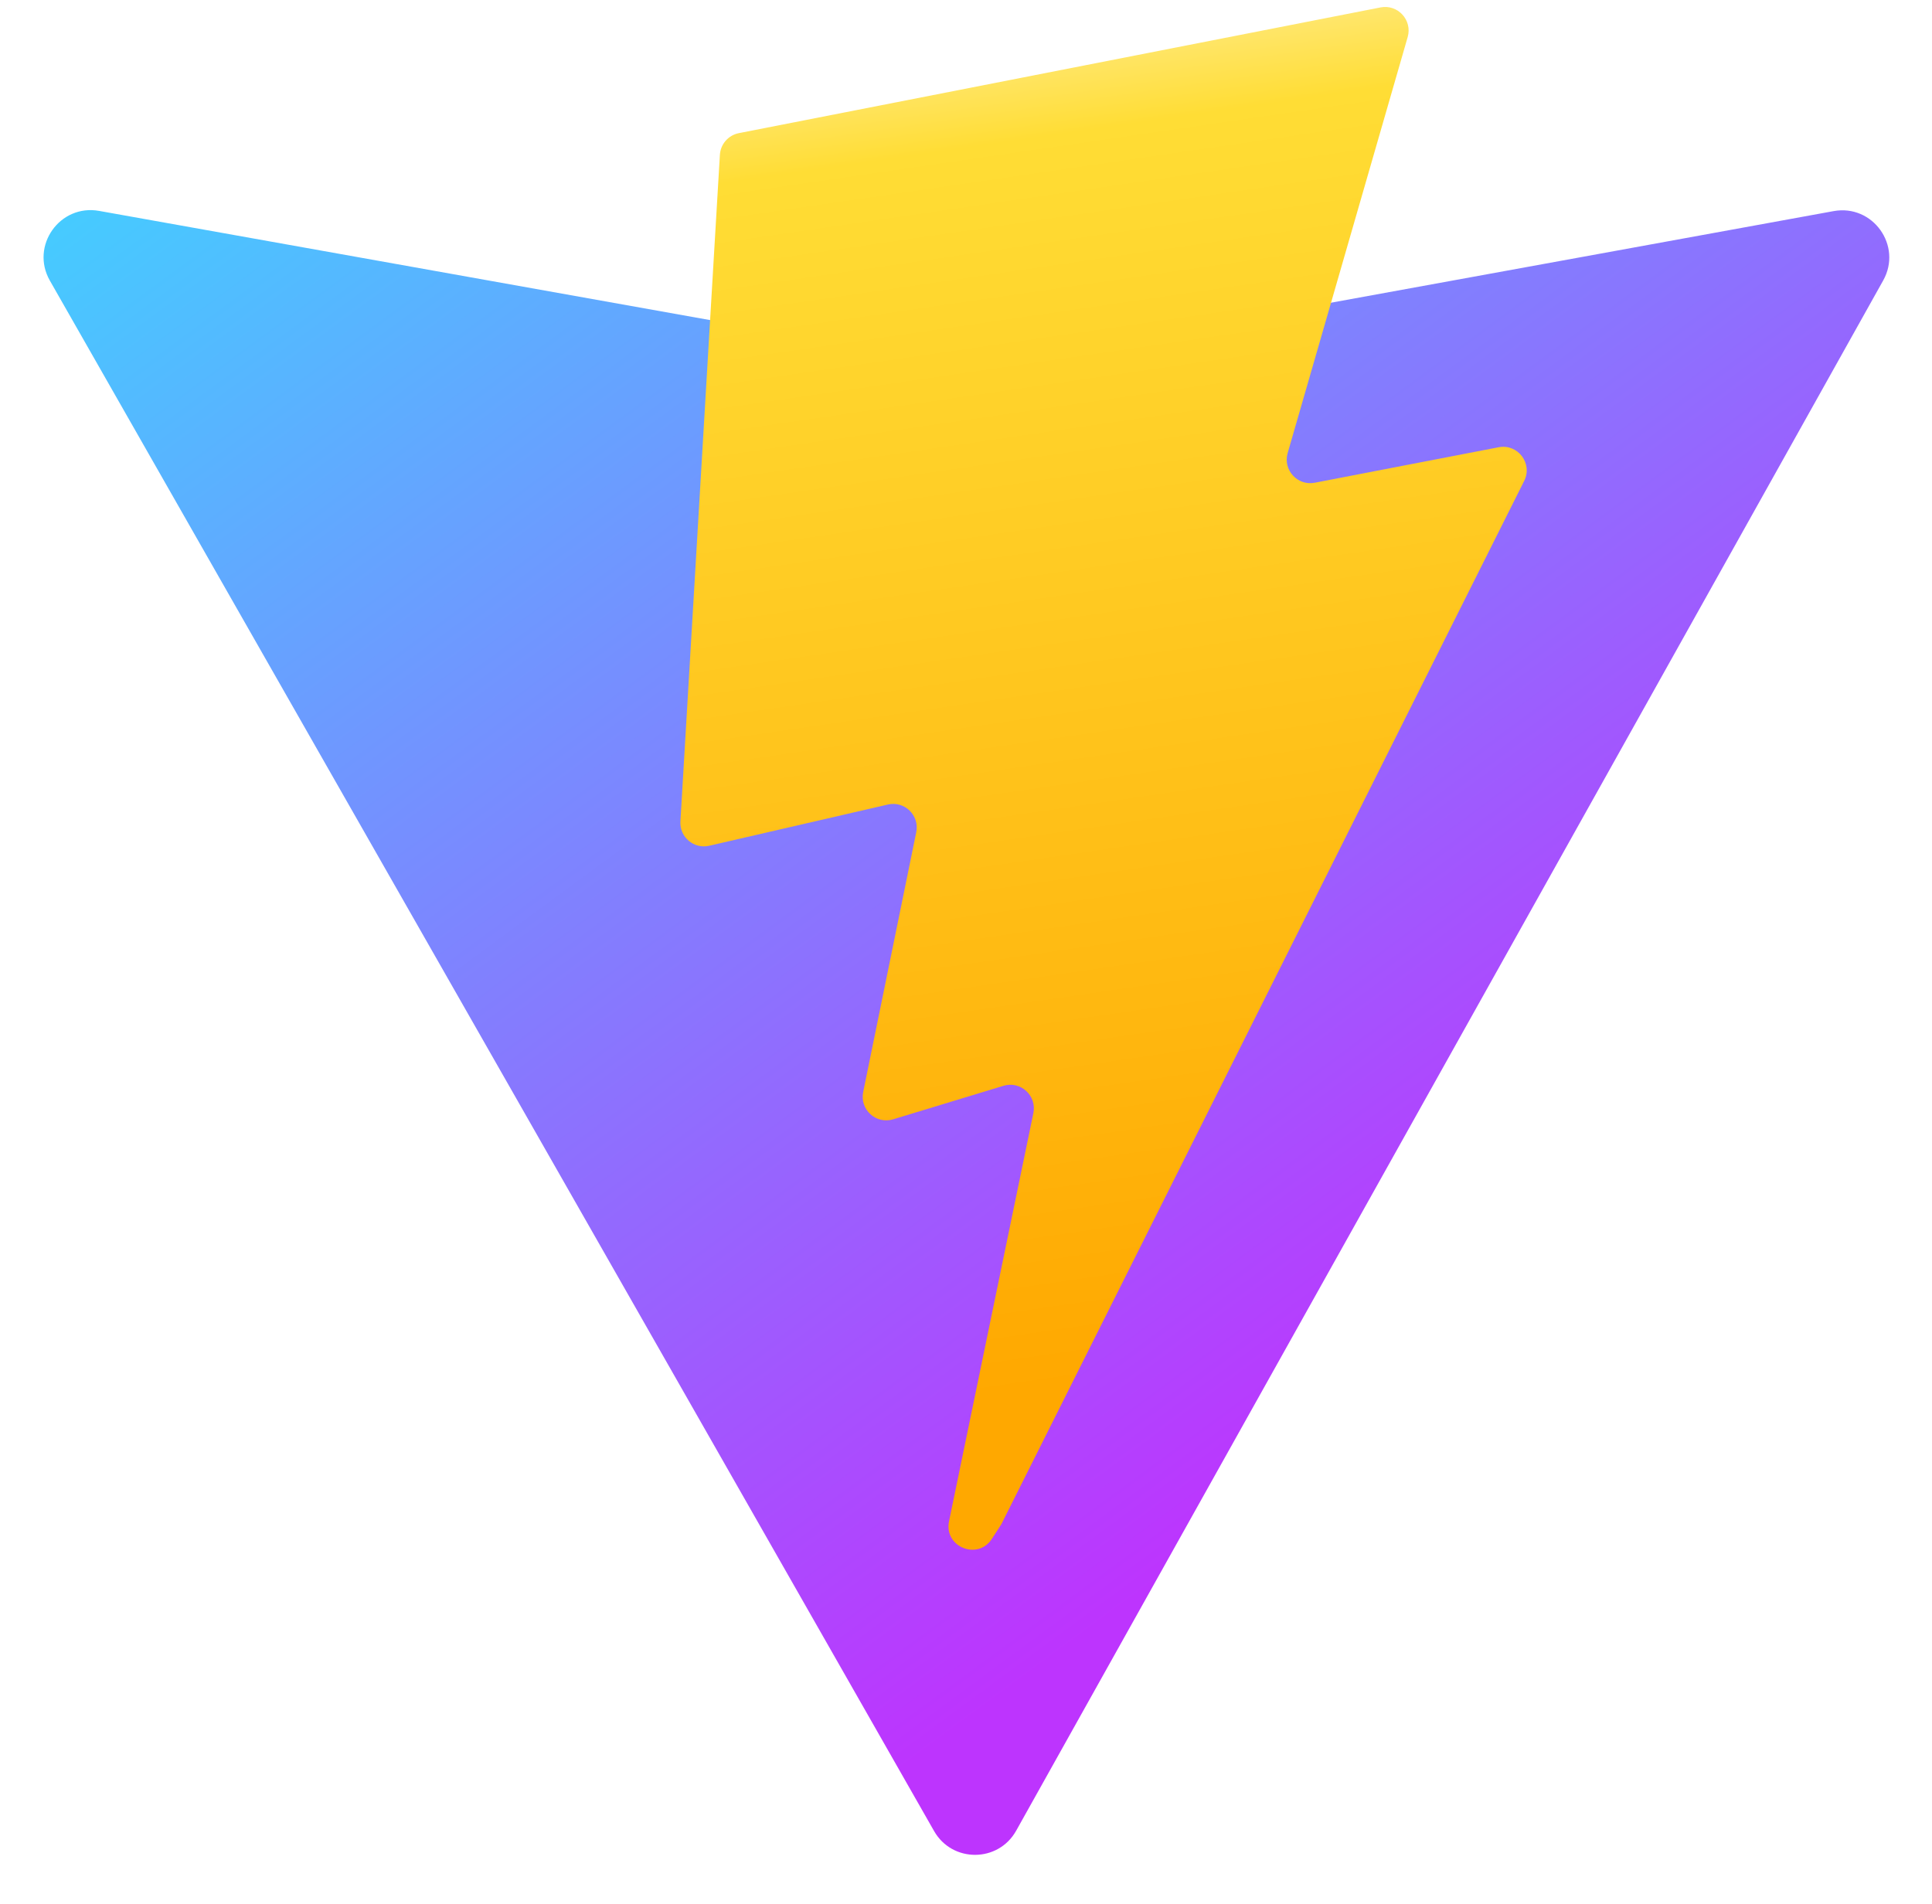
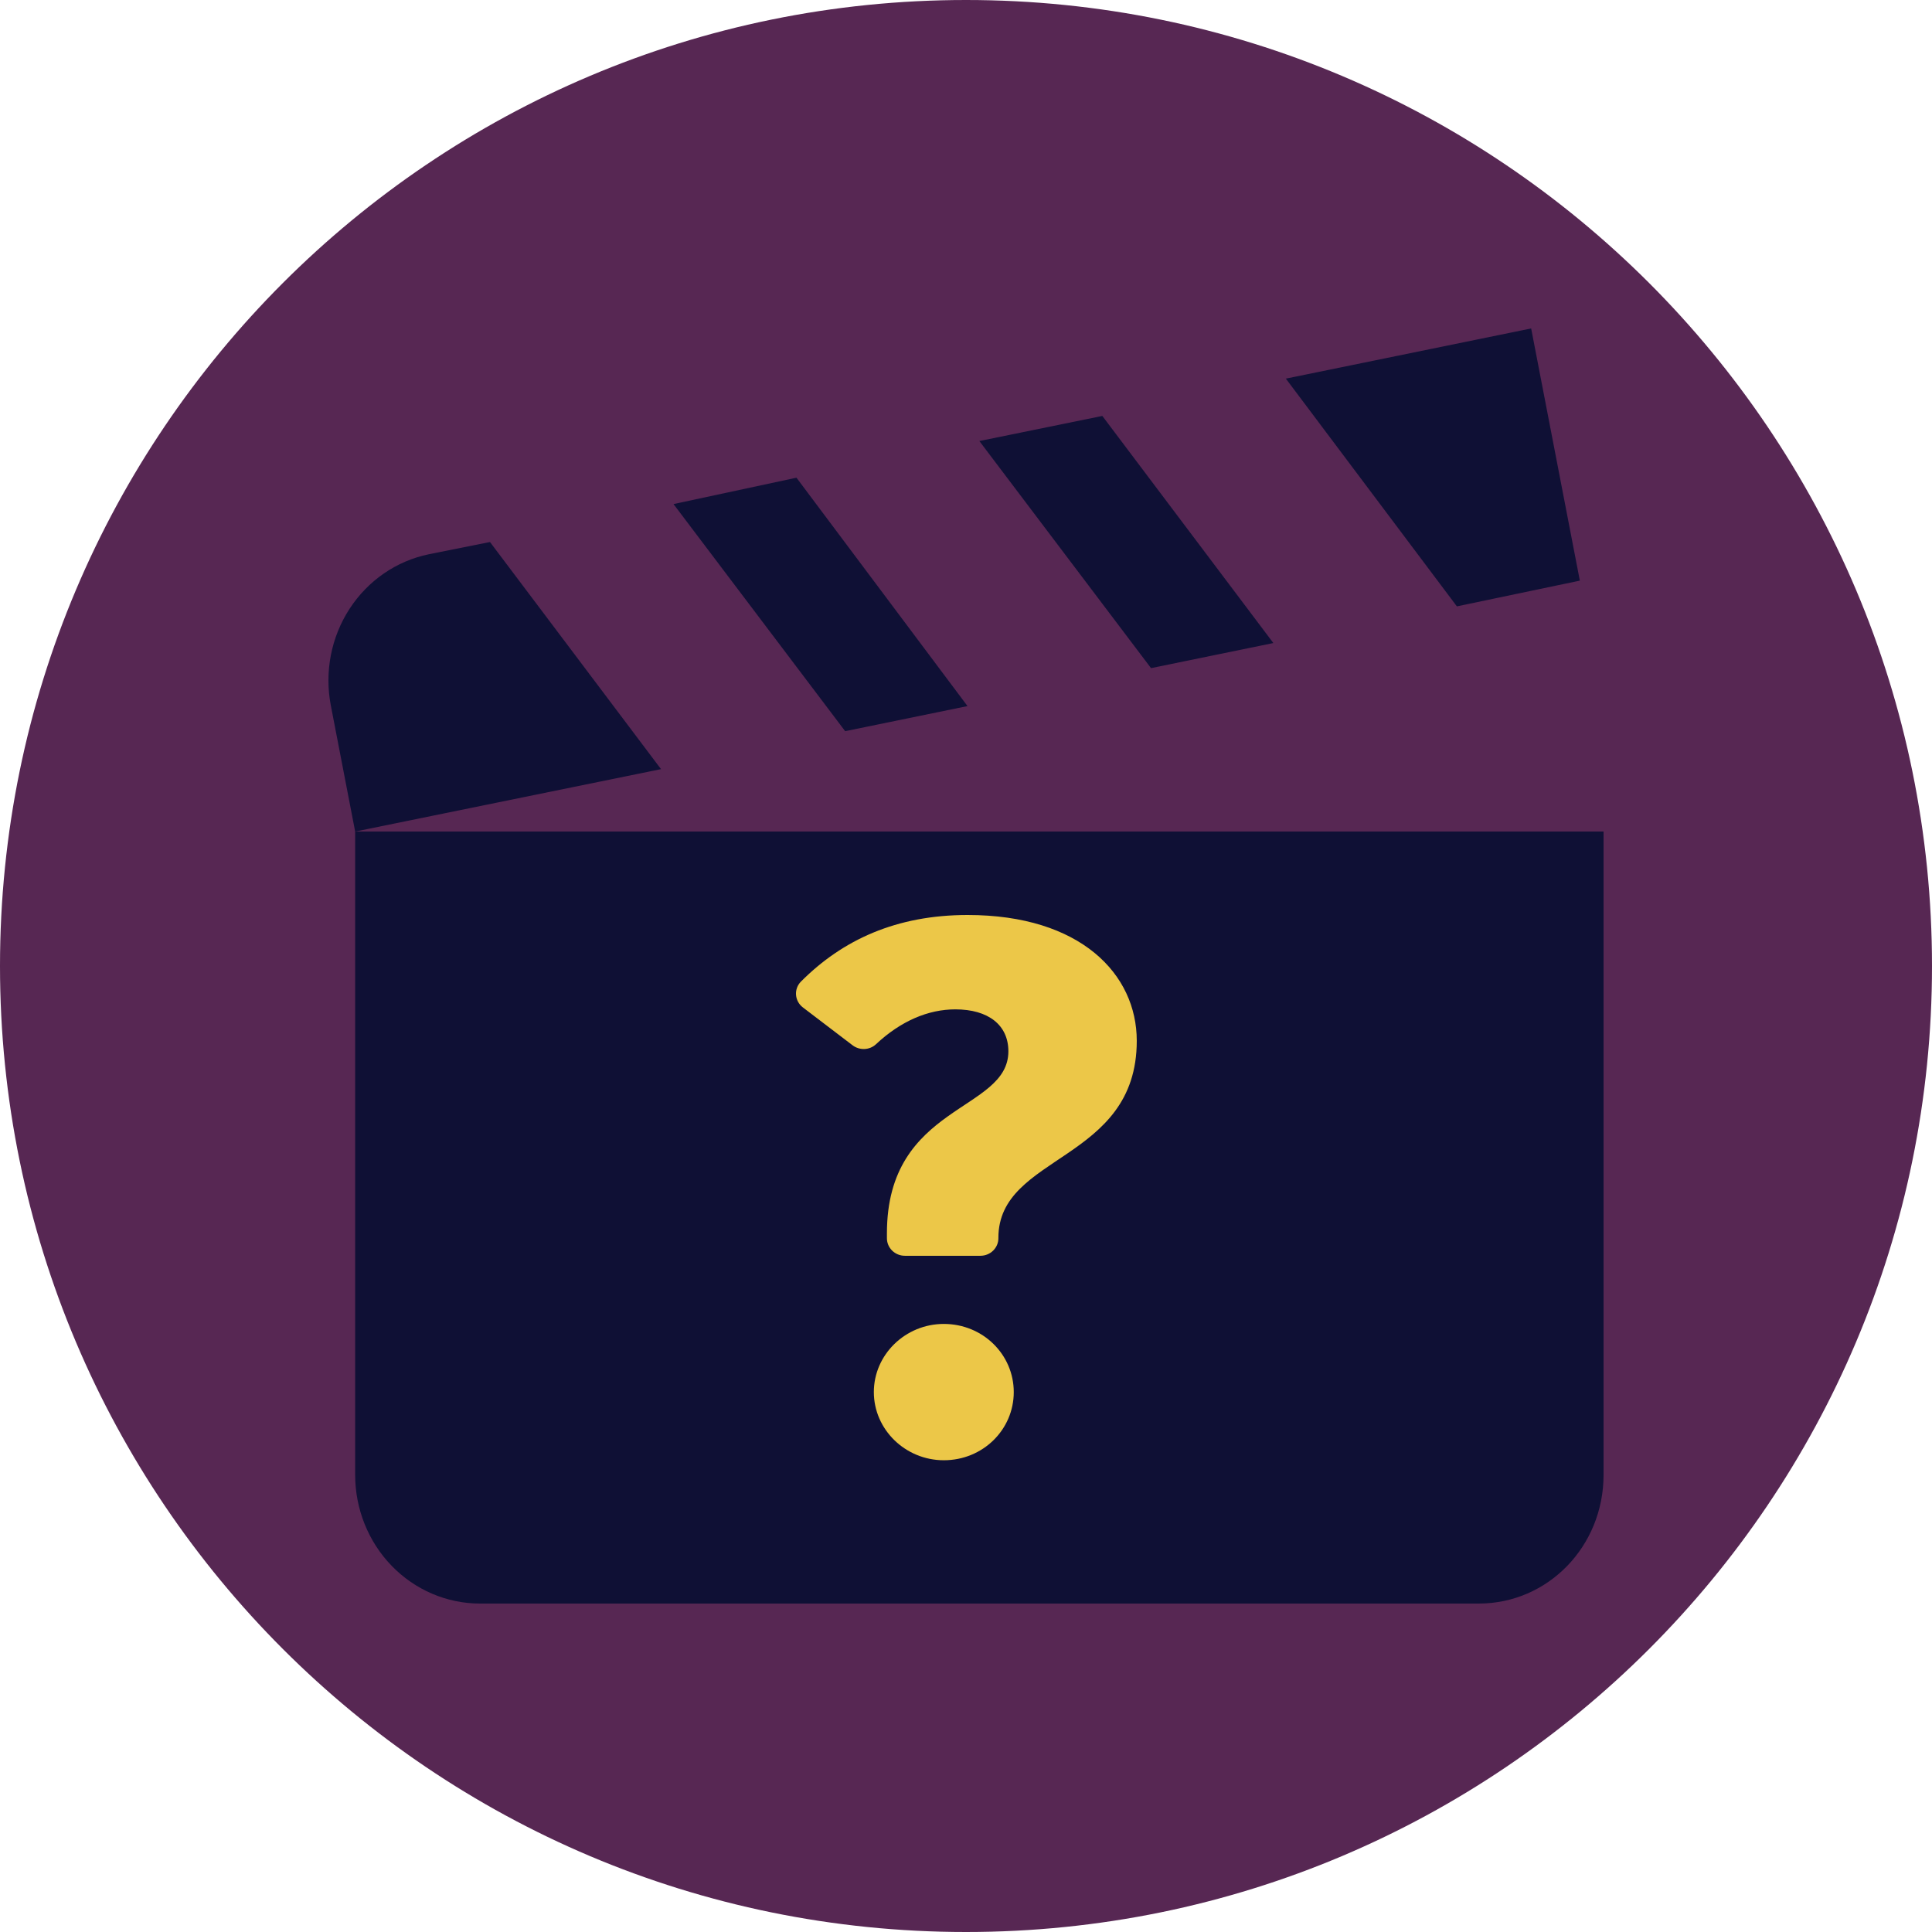
- <svg xmlns="http://www.w3.org/2000/svg" width="410" height="404" viewBox="0 0 410 404" fill="none">
-   <path d="M399.641 59.525L215.643 388.545C211.844 395.338 202.084 395.378 198.228 388.618L10.582 59.556C6.381 52.19 12.68 43.267 21.028 44.759L205.223 77.682C206.398 77.892 207.601 77.89 208.776 77.676L389.119 44.806C397.439 43.289 403.768 52.143 399.641 59.525Z" fill="url(#paint0_linear)" />
-   <path d="M292.965 1.574L156.801 28.255C154.563 28.694 152.906 30.59 152.771 32.866L144.395 174.33C144.198 177.662 147.258 180.248 150.51 179.498L188.42 170.749C191.967 169.931 195.172 173.055 194.443 176.622L183.18 231.775C182.422 235.487 185.907 238.661 189.532 237.56L212.947 230.446C216.577 229.344 220.065 232.527 219.297 236.242L201.398 322.875C200.278 328.294 207.486 331.249 210.492 326.603L212.5 323.5L323.454 102.072C325.312 98.365 322.108 94.137 318.036 94.923L279.014 102.454C275.347 103.161 272.227 99.746 273.262 96.158L298.731 7.867C299.767 4.273 296.636 0.855 292.965 1.574Z" fill="url(#paint1_linear)" />
-   <defs>
-     <linearGradient id="paint0_linear" x1="6" y1="33" x2="235" y2="344" gradientUnits="userSpaceOnUse">
-       <stop stop-color="#41D1FF" />
-       <stop offset="1" stop-color="#BD34FE" />
-     </linearGradient>
-     <linearGradient id="paint1_linear" x1="194.651" y1="8.818" x2="236.076" y2="292.989" gradientUnits="userSpaceOnUse">
-       <stop stop-color="#FFEA83" />
-       <stop offset="0.083" stop-color="#FFDD35" />
-       <stop offset="1" stop-color="#FFA800" />
-     </linearGradient>
-   </defs>
+ <svg xmlns="http://www.w3.org/2000/svg" width="250" height="250" viewBox="0 0 250 250" fill="none">
+   <rect width="250" height="250" rx="125" fill="#572753" />
+   <path d="M198.131 42.5L166.388 48.993L188.519 78.464L204.431 75.134L198.131 42.5ZM142.641 53.822L126.729 57.069L148.941 86.456L164.772 83.209L142.641 53.822ZM103.063 61.814L87.151 65.227L109.363 94.614L125.194 91.367L103.063 61.814ZM63.405 70.139L55.489 71.721C51.292 72.585 47.599 75.13 45.222 78.798C42.844 82.466 41.976 86.957 42.808 91.284L45.958 107.601L85.536 99.526L63.405 70.139ZM45.958 107.601V190.85C45.958 195.266 47.66 199.501 50.69 202.623C53.719 205.746 57.828 207.5 62.112 207.5H191.346C200.311 207.5 207.5 200.091 207.5 190.85V107.601H45.958Z" fill="#0F1035" />
+   <path d="M147.097 134.682C147.097 150.382 129.191 149.316 129.191 160.171V160.229C129.191 161.482 128.149 162.497 126.864 162.497H117.094C115.808 162.497 114.767 161.482 114.767 160.229V159.589C114.767 142.823 130.484 143.889 130.484 136.039C130.484 132.647 127.898 130.611 123.62 130.611C120.14 130.611 116.584 132.094 113.352 135.124C112.523 135.9 111.228 135.949 110.322 135.259L103.897 130.363C102.814 129.538 102.689 127.974 103.646 127.013C109.01 121.625 115.981 118.4 125.212 118.4C139.835 118.4 147.097 126.056 147.097 134.682ZM131.18 180.135C131.18 184.981 127.201 188.955 122.128 188.955C117.154 188.955 113.075 184.981 113.075 180.135C113.075 175.29 117.154 171.316 122.128 171.316C127.201 171.316 131.18 175.29 131.18 180.135Z" fill="#ECC748" />
</svg>
